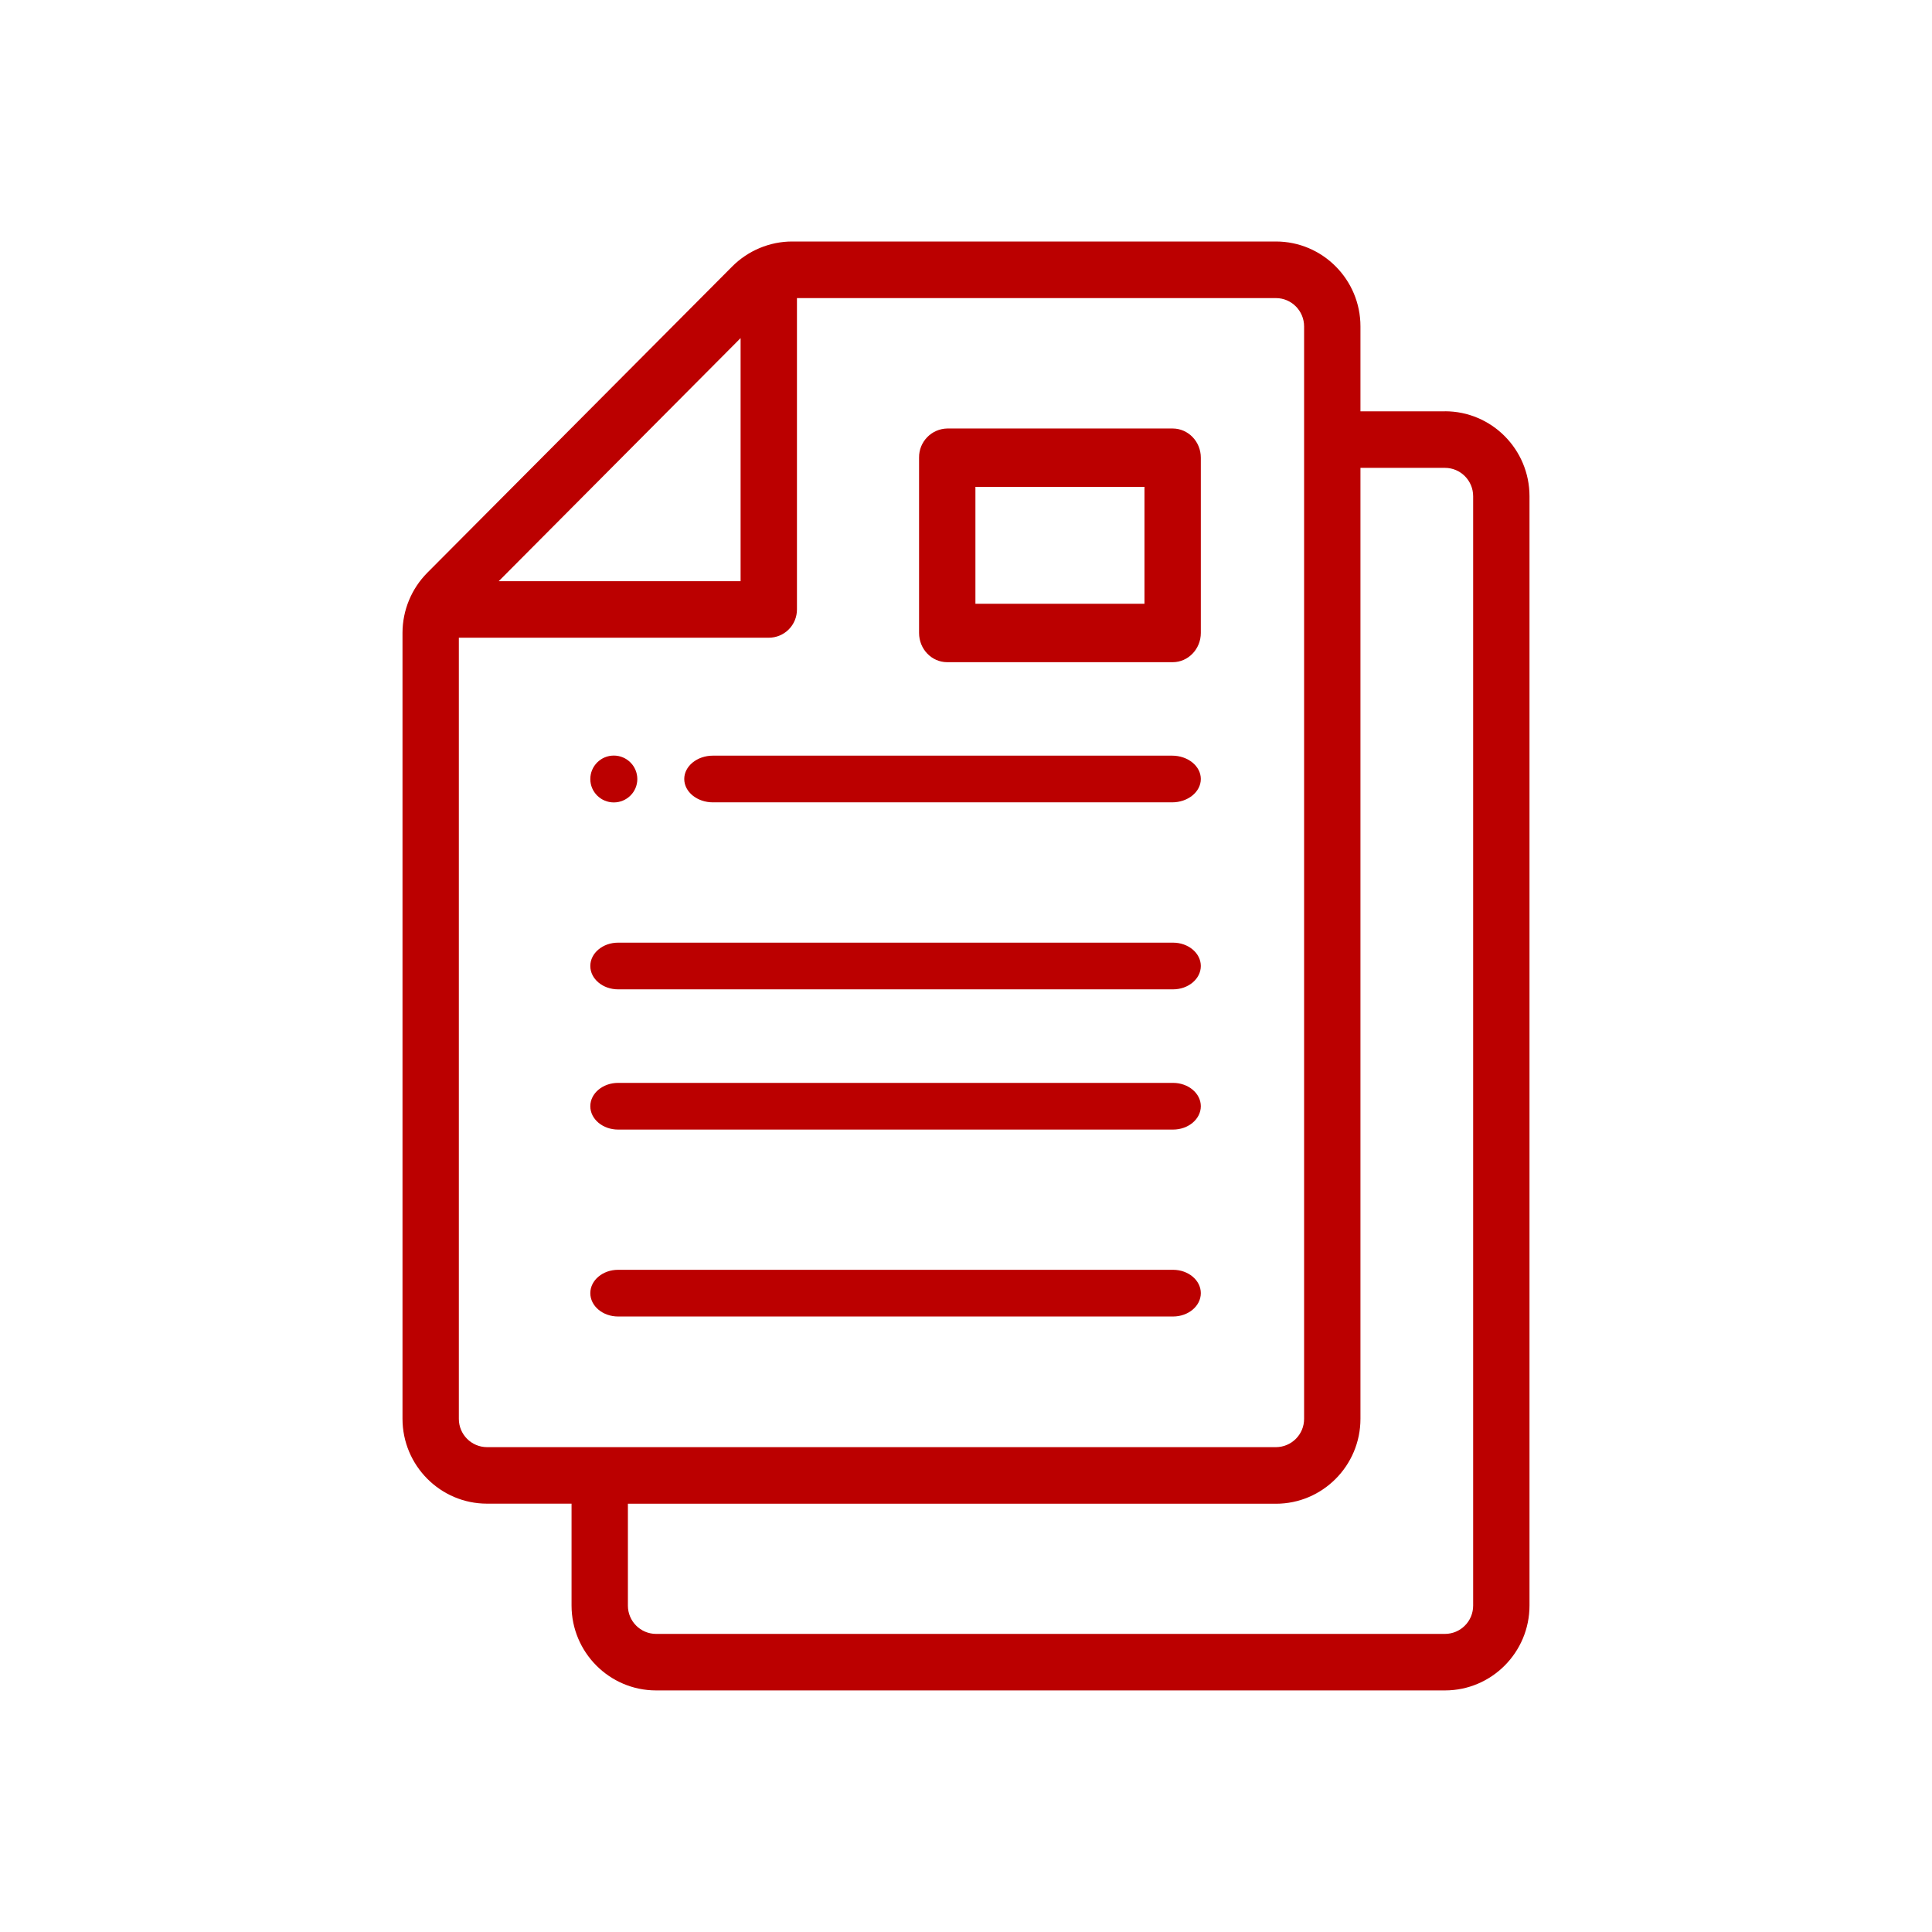
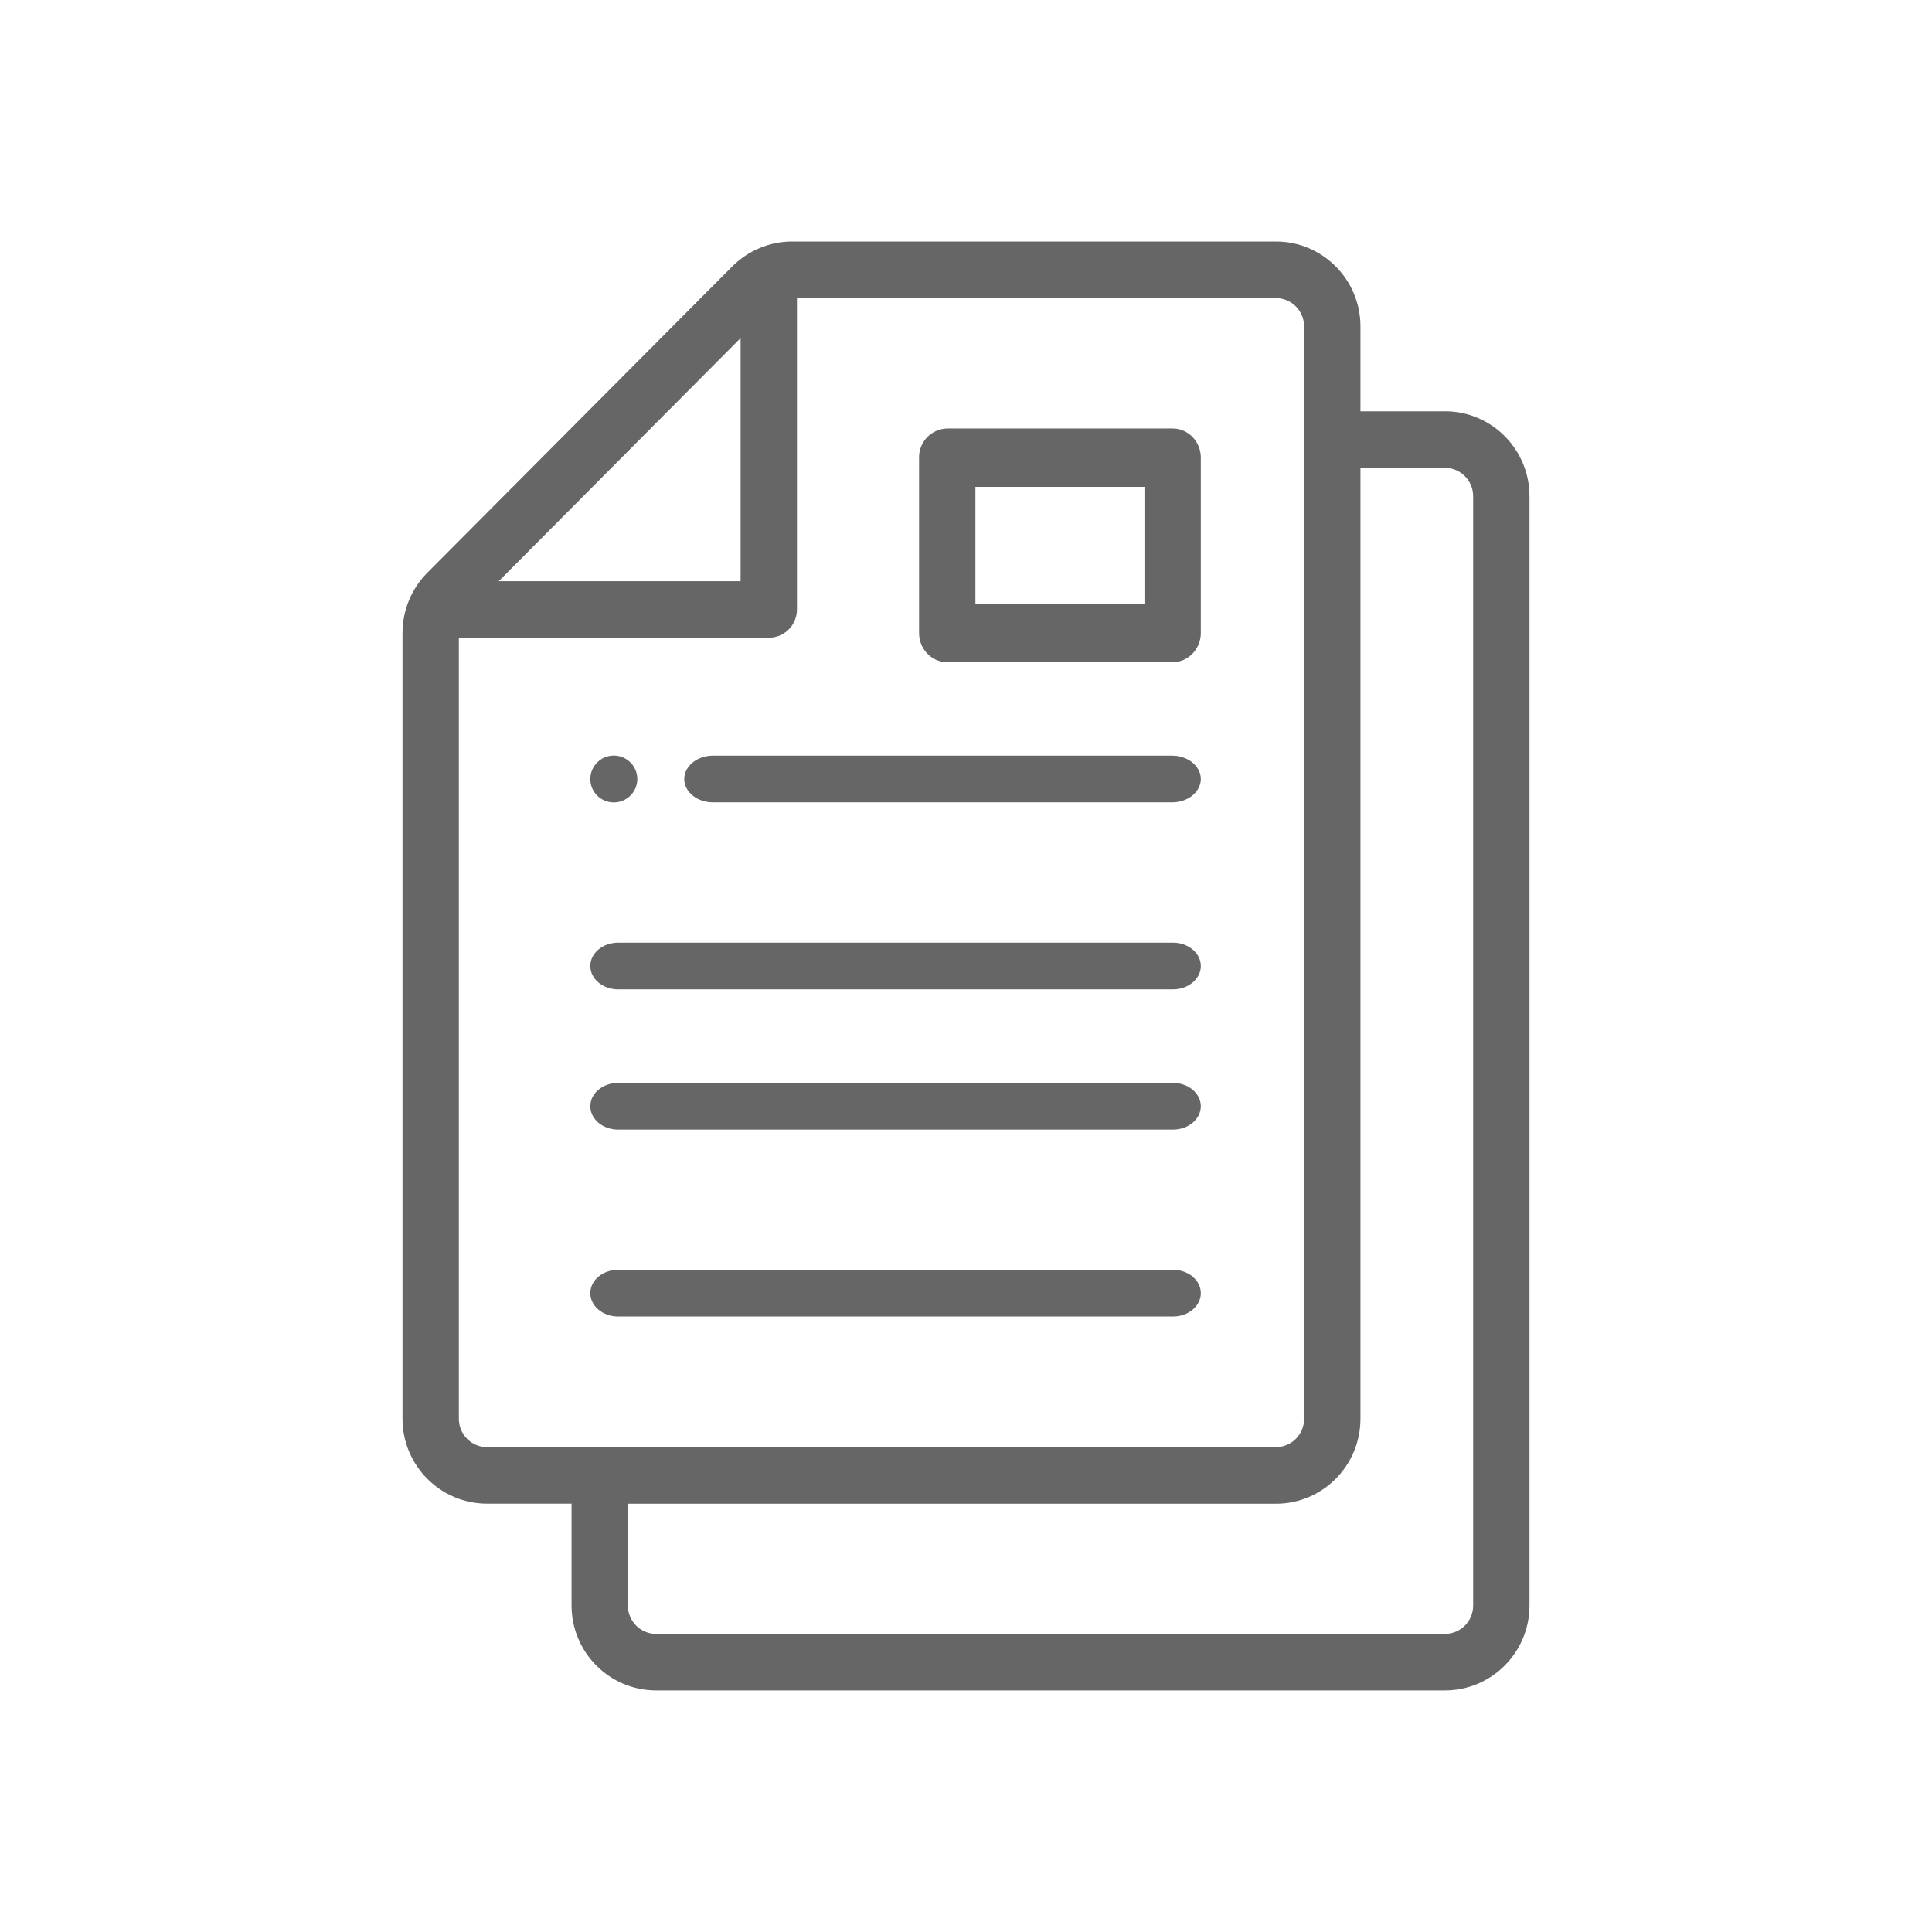
<svg xmlns="http://www.w3.org/2000/svg" width="24" height="24">
  <g fill="none" fill-rule="evenodd">
    <path d="M0 0h24v24H0z" />
-     <g fill="#b00" fill-rule="nonzero">
+     <g fill="#666" fill-rule="nonzero">
      <path d="M7.625 9.968c.161 0 .292-.13.292-.29a.291.291 0 00-.584 0c0 .16.131.29.292.29z" />
      <path d="M17.95 5.11H16.9V4.054C16.9 3.473 16.429 3 15.85 3H9.84c-.278 0-.547.113-.743.309l-3.79 3.807A1.062 1.062 0 005 7.86v9.764c0 .582.471 1.055 1.05 1.055H7.1v1.265c0 .582.471 1.055 1.05 1.055h9.8c.579 0 1.05-.473 1.05-1.055V6.165c0-.583-.471-1.056-1.05-1.056zM9.2 4.2v3.02H6.195L9.2 4.2zM6.05 17.977a.351.351 0 01-.35-.352V7.922h3.85a.35.35 0 00.35-.352V3.703h5.95c.193 0 .35.158.35.352v13.57a.351.351 0 01-.35.352h-9.8zm12.25 1.968a.351.351 0 01-.35.352h-9.8a.351.351 0 01-.35-.352V18.68h8.05c.579 0 1.05-.473 1.05-1.055V5.812h1.05c.193 0 .35.158.35.352v13.781z" />
      <path d="M14.567 5.323h-2.8a.357.357 0 00-.35.362v2.178c0 .2.156.363.35.363h2.8c.193 0 .35-.163.35-.363V5.685c0-.2-.157-.362-.35-.362zm-.35 2.177h-2.1V6.048h2.1V7.5zm.343 1.887H8.856c-.196 0-.356.13-.356.29 0 .16.16.29.356.29h5.704c.197 0 .357-.13.357-.29 0-.16-.16-.29-.357-.29zm.012 2.323H7.678c-.19 0-.345.13-.345.29 0 .16.155.29.345.29h6.894c.19 0 .345-.13.345-.29 0-.16-.155-.29-.345-.29zm0 1.742H7.678c-.19 0-.345.13-.345.29 0 .16.155.29.345.29h6.894c.19 0 .345-.13.345-.29 0-.16-.155-.29-.345-.29zm0 2.322H7.678c-.19 0-.345.13-.345.29 0 .16.155.29.345.29h6.894c.19 0 .345-.13.345-.29 0-.16-.155-.29-.345-.29z" />
    </g>
  </g>
</svg>
